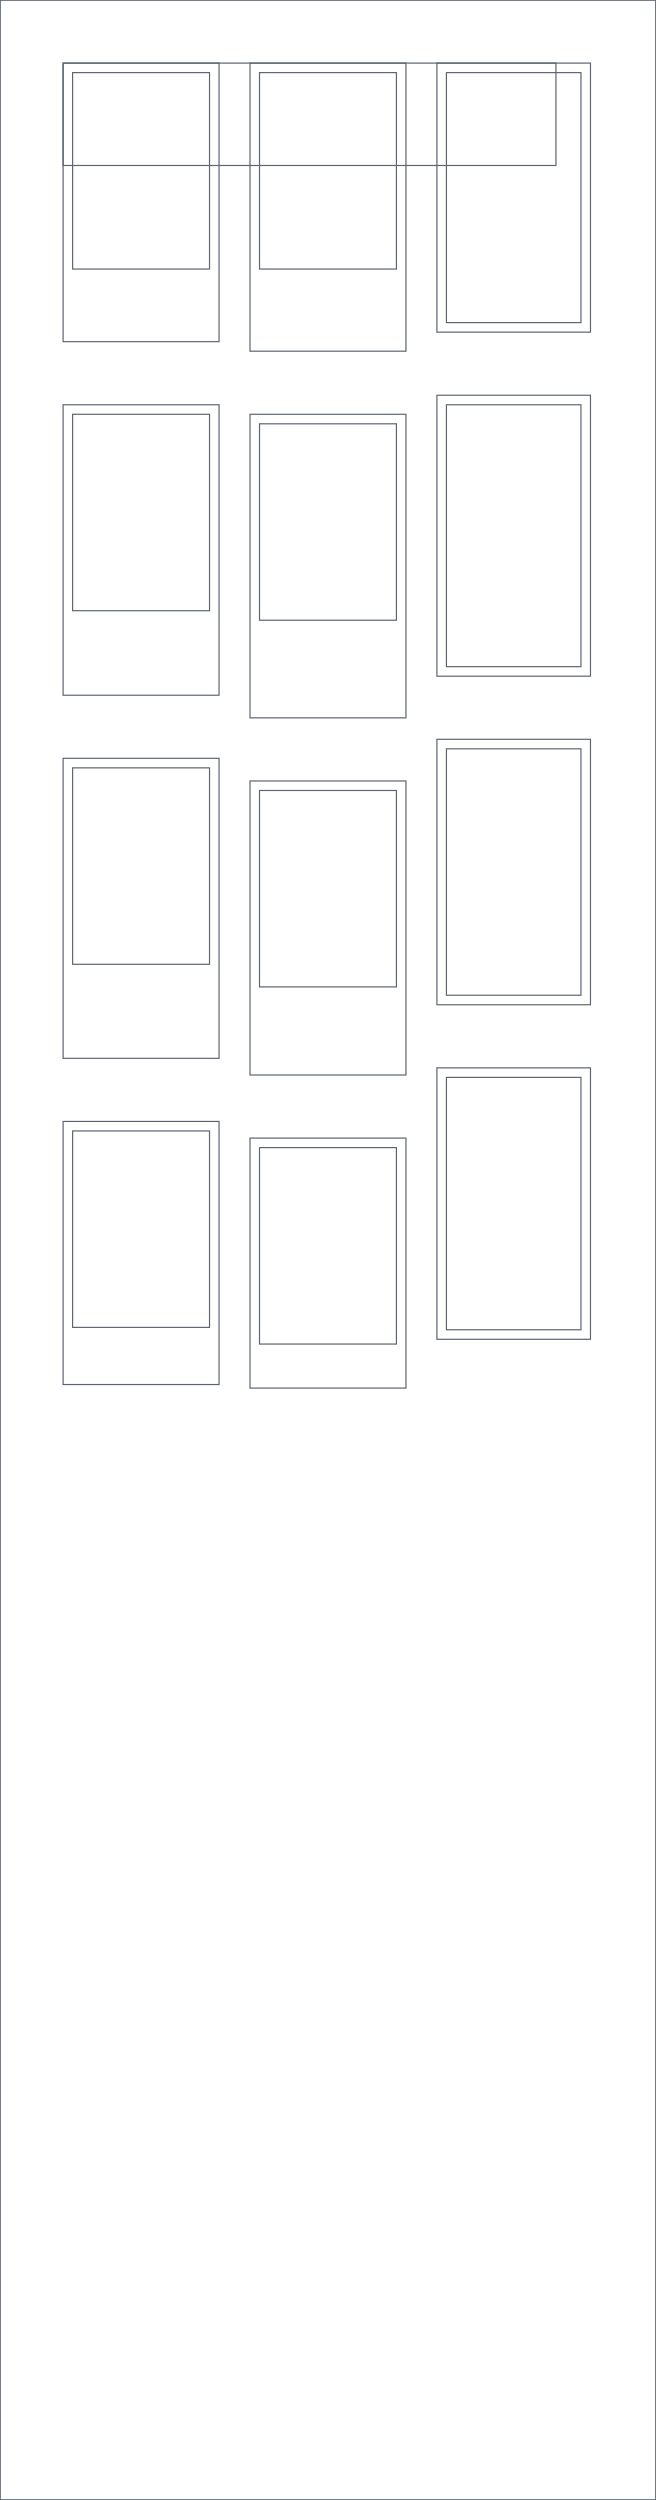
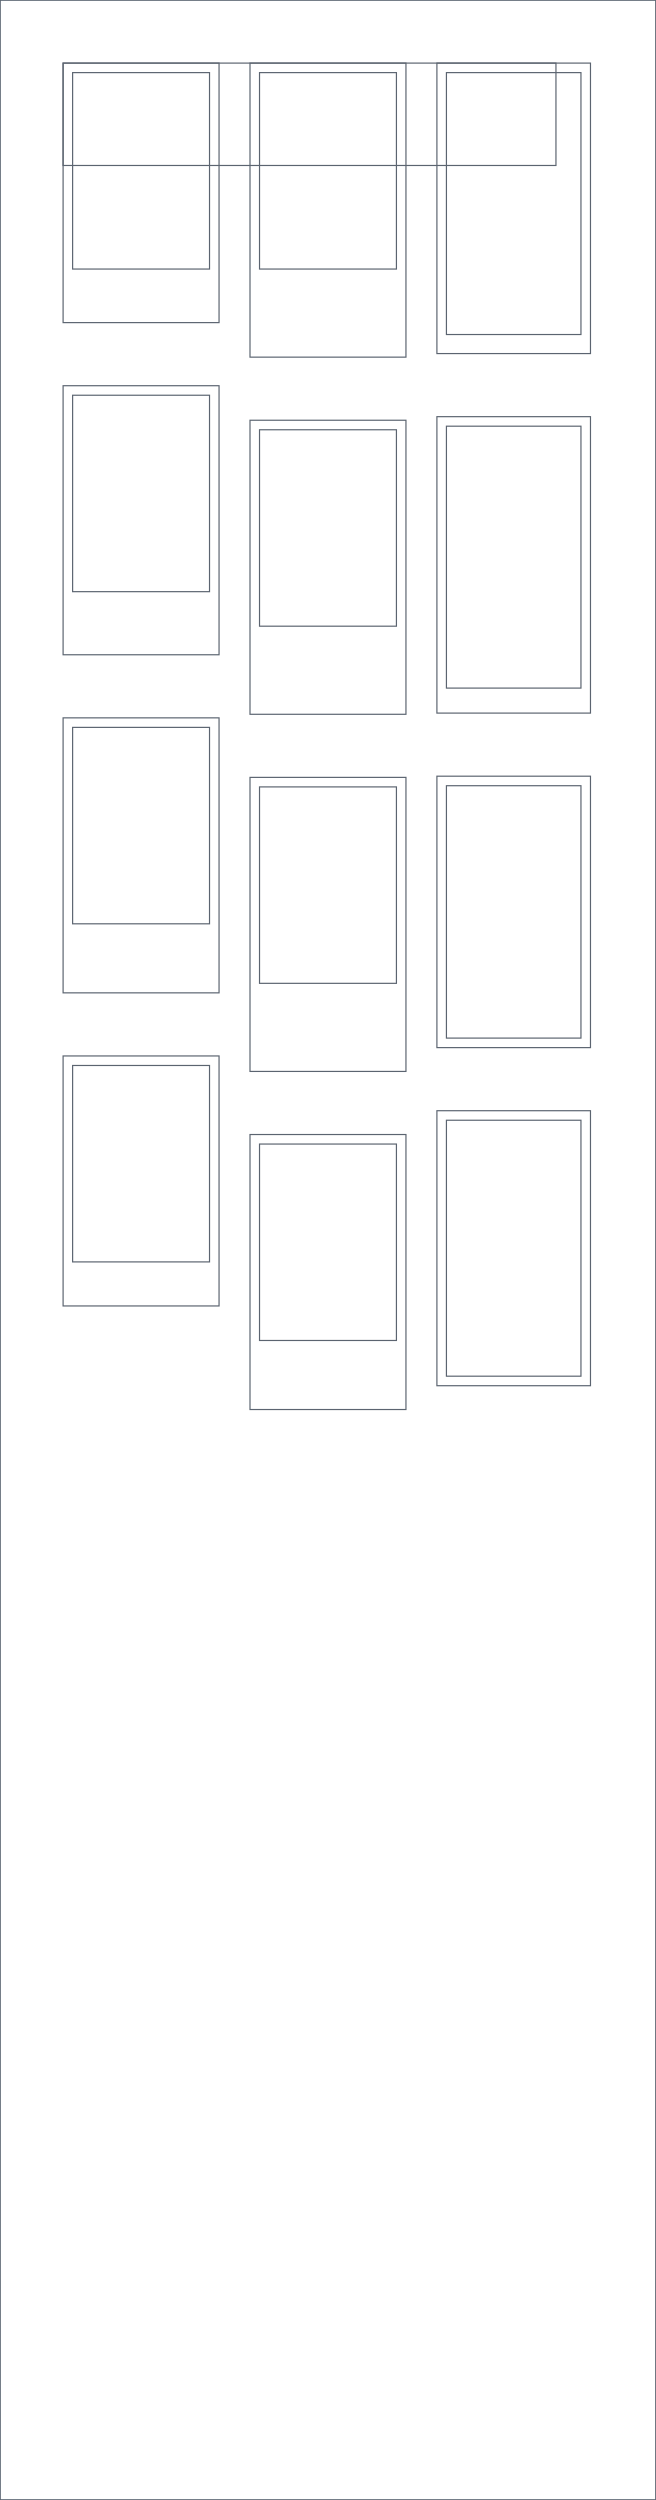
<svg xmlns="http://www.w3.org/2000/svg" width="551" height="2100" viewBox="0 0 551 2100">
  <rect x="0" y="0" width="551" height="2100" fill="none" stroke="#5B6470" stroke-width="1" />
  <rect x="0" y="0" width="551" height="2100" fill="none" stroke="#5B6470" stroke-width="1" />
  <rect x="53" y="53" width="414" height="86" fill="none" stroke="#5B6470" stroke-width="1" />
-   <rect x="53" y="53" width="131" height="234" fill="none" stroke="#5B6470" stroke-width="1" />
+   <rect x="53" y="53" width="131" height="218" fill="none" stroke="#5B6470" stroke-width="1" />
  <rect x="61" y="61" width="115" height="165" fill="none" stroke="#5B6470" stroke-width="1" />
-   <rect x="53" y="340" width="131" height="244" fill="none" stroke="#5B6470" stroke-width="1" />
-   <rect x="61" y="348" width="115" height="165" fill="none" stroke="#5B6470" stroke-width="1" />
-   <rect x="53" y="637" width="131" height="252" fill="none" stroke="#5B6470" stroke-width="1" />
-   <rect x="61" y="645" width="115" height="165" fill="none" stroke="#5B6470" stroke-width="1" />
-   <rect x="53" y="942" width="131" height="221" fill="none" stroke="#5B6470" stroke-width="1" />
-   <rect x="61" y="950" width="115" height="165" fill="none" stroke="#5B6470" stroke-width="1" />
-   <rect x="210" y="53" width="131" height="242" fill="none" stroke="#5B6470" stroke-width="1" />
+   <rect x="53" y="324" width="131" height="226" fill="none" stroke="#5B6470" stroke-width="1" />
+   <rect x="61" y="332" width="115" height="165" fill="none" stroke="#5B6470" stroke-width="1" />
+   <rect x="53" y="603" width="131" height="231" fill="none" stroke="#5B6470" stroke-width="1" />
+   <rect x="61" y="611" width="115" height="165" fill="none" stroke="#5B6470" stroke-width="1" />
+   <rect x="53" y="887" width="131" height="210" fill="none" stroke="#5B6470" stroke-width="1" />
+   <rect x="61" y="895" width="115" height="165" fill="none" stroke="#5B6470" stroke-width="1" />
+   <rect x="210" y="53" width="131" height="247" fill="none" stroke="#5B6470" stroke-width="1" />
  <rect x="218" y="61" width="115" height="165" fill="none" stroke="#5B6470" stroke-width="1" />
-   <rect x="210" y="348" width="131" height="255" fill="none" stroke="#5B6470" stroke-width="1" />
-   <rect x="218" y="356" width="115" height="165" fill="none" stroke="#5B6470" stroke-width="1" />
-   <rect x="210" y="656" width="131" height="247" fill="none" stroke="#5B6470" stroke-width="1" />
-   <rect x="218" y="664" width="115" height="165" fill="none" stroke="#5B6470" stroke-width="1" />
-   <rect x="210" y="956" width="131" height="210" fill="none" stroke="#5B6470" stroke-width="1" />
-   <rect x="218" y="964" width="115" height="165" fill="none" stroke="#5B6470" stroke-width="1" />
-   <rect x="367" y="53" width="129" height="226" fill="none" stroke="#5B6470" stroke-width="1" />
-   <rect x="375" y="61" width="113" height="210" fill="none" stroke="#5B6470" stroke-width="1" />
-   <rect x="367" y="332" width="129" height="236" fill="none" stroke="#5B6470" stroke-width="1" />
-   <rect x="375" y="340" width="113" height="220" fill="none" stroke="#5B6470" stroke-width="1" />
-   <rect x="367" y="621" width="129" height="223" fill="none" stroke="#5B6470" stroke-width="1" />
-   <rect x="375" y="629" width="113" height="207" fill="none" stroke="#5B6470" stroke-width="1" />
-   <rect x="367" y="897" width="129" height="228" fill="none" stroke="#5B6470" stroke-width="1" />
-   <rect x="375" y="905" width="113" height="212" fill="none" stroke="#5B6470" stroke-width="1" />
+   <rect x="210" y="353" width="131" height="247" fill="none" stroke="#5B6470" stroke-width="1" />
+   <rect x="218" y="361" width="115" height="165" fill="none" stroke="#5B6470" stroke-width="1" />
+   <rect x="210" y="653" width="131" height="247" fill="none" stroke="#5B6470" stroke-width="1" />
+   <rect x="218" y="661" width="115" height="165" fill="none" stroke="#5B6470" stroke-width="1" />
+   <rect x="210" y="953" width="131" height="231" fill="none" stroke="#5B6470" stroke-width="1" />
+   <rect x="218" y="961" width="115" height="165" fill="none" stroke="#5B6470" stroke-width="1" />
+   <rect x="367" y="53" width="129" height="244" fill="none" stroke="#5B6470" stroke-width="1" />
+   <rect x="375" y="61" width="113" height="220" fill="none" stroke="#5B6470" stroke-width="1" />
+   <rect x="367" y="350" width="129" height="249" fill="none" stroke="#5B6470" stroke-width="1" />
+   <rect x="375" y="358" width="113" height="220" fill="none" stroke="#5B6470" stroke-width="1" />
+   <rect x="367" y="652" width="129" height="228" fill="none" stroke="#5B6470" stroke-width="1" />
+   <rect x="375" y="660" width="113" height="212" fill="none" stroke="#5B6470" stroke-width="1" />
+   <rect x="367" y="933" width="129" height="231" fill="none" stroke="#5B6470" stroke-width="1" />
+   <rect x="375" y="941" width="113" height="215" fill="none" stroke="#5B6470" stroke-width="1" />
</svg>
